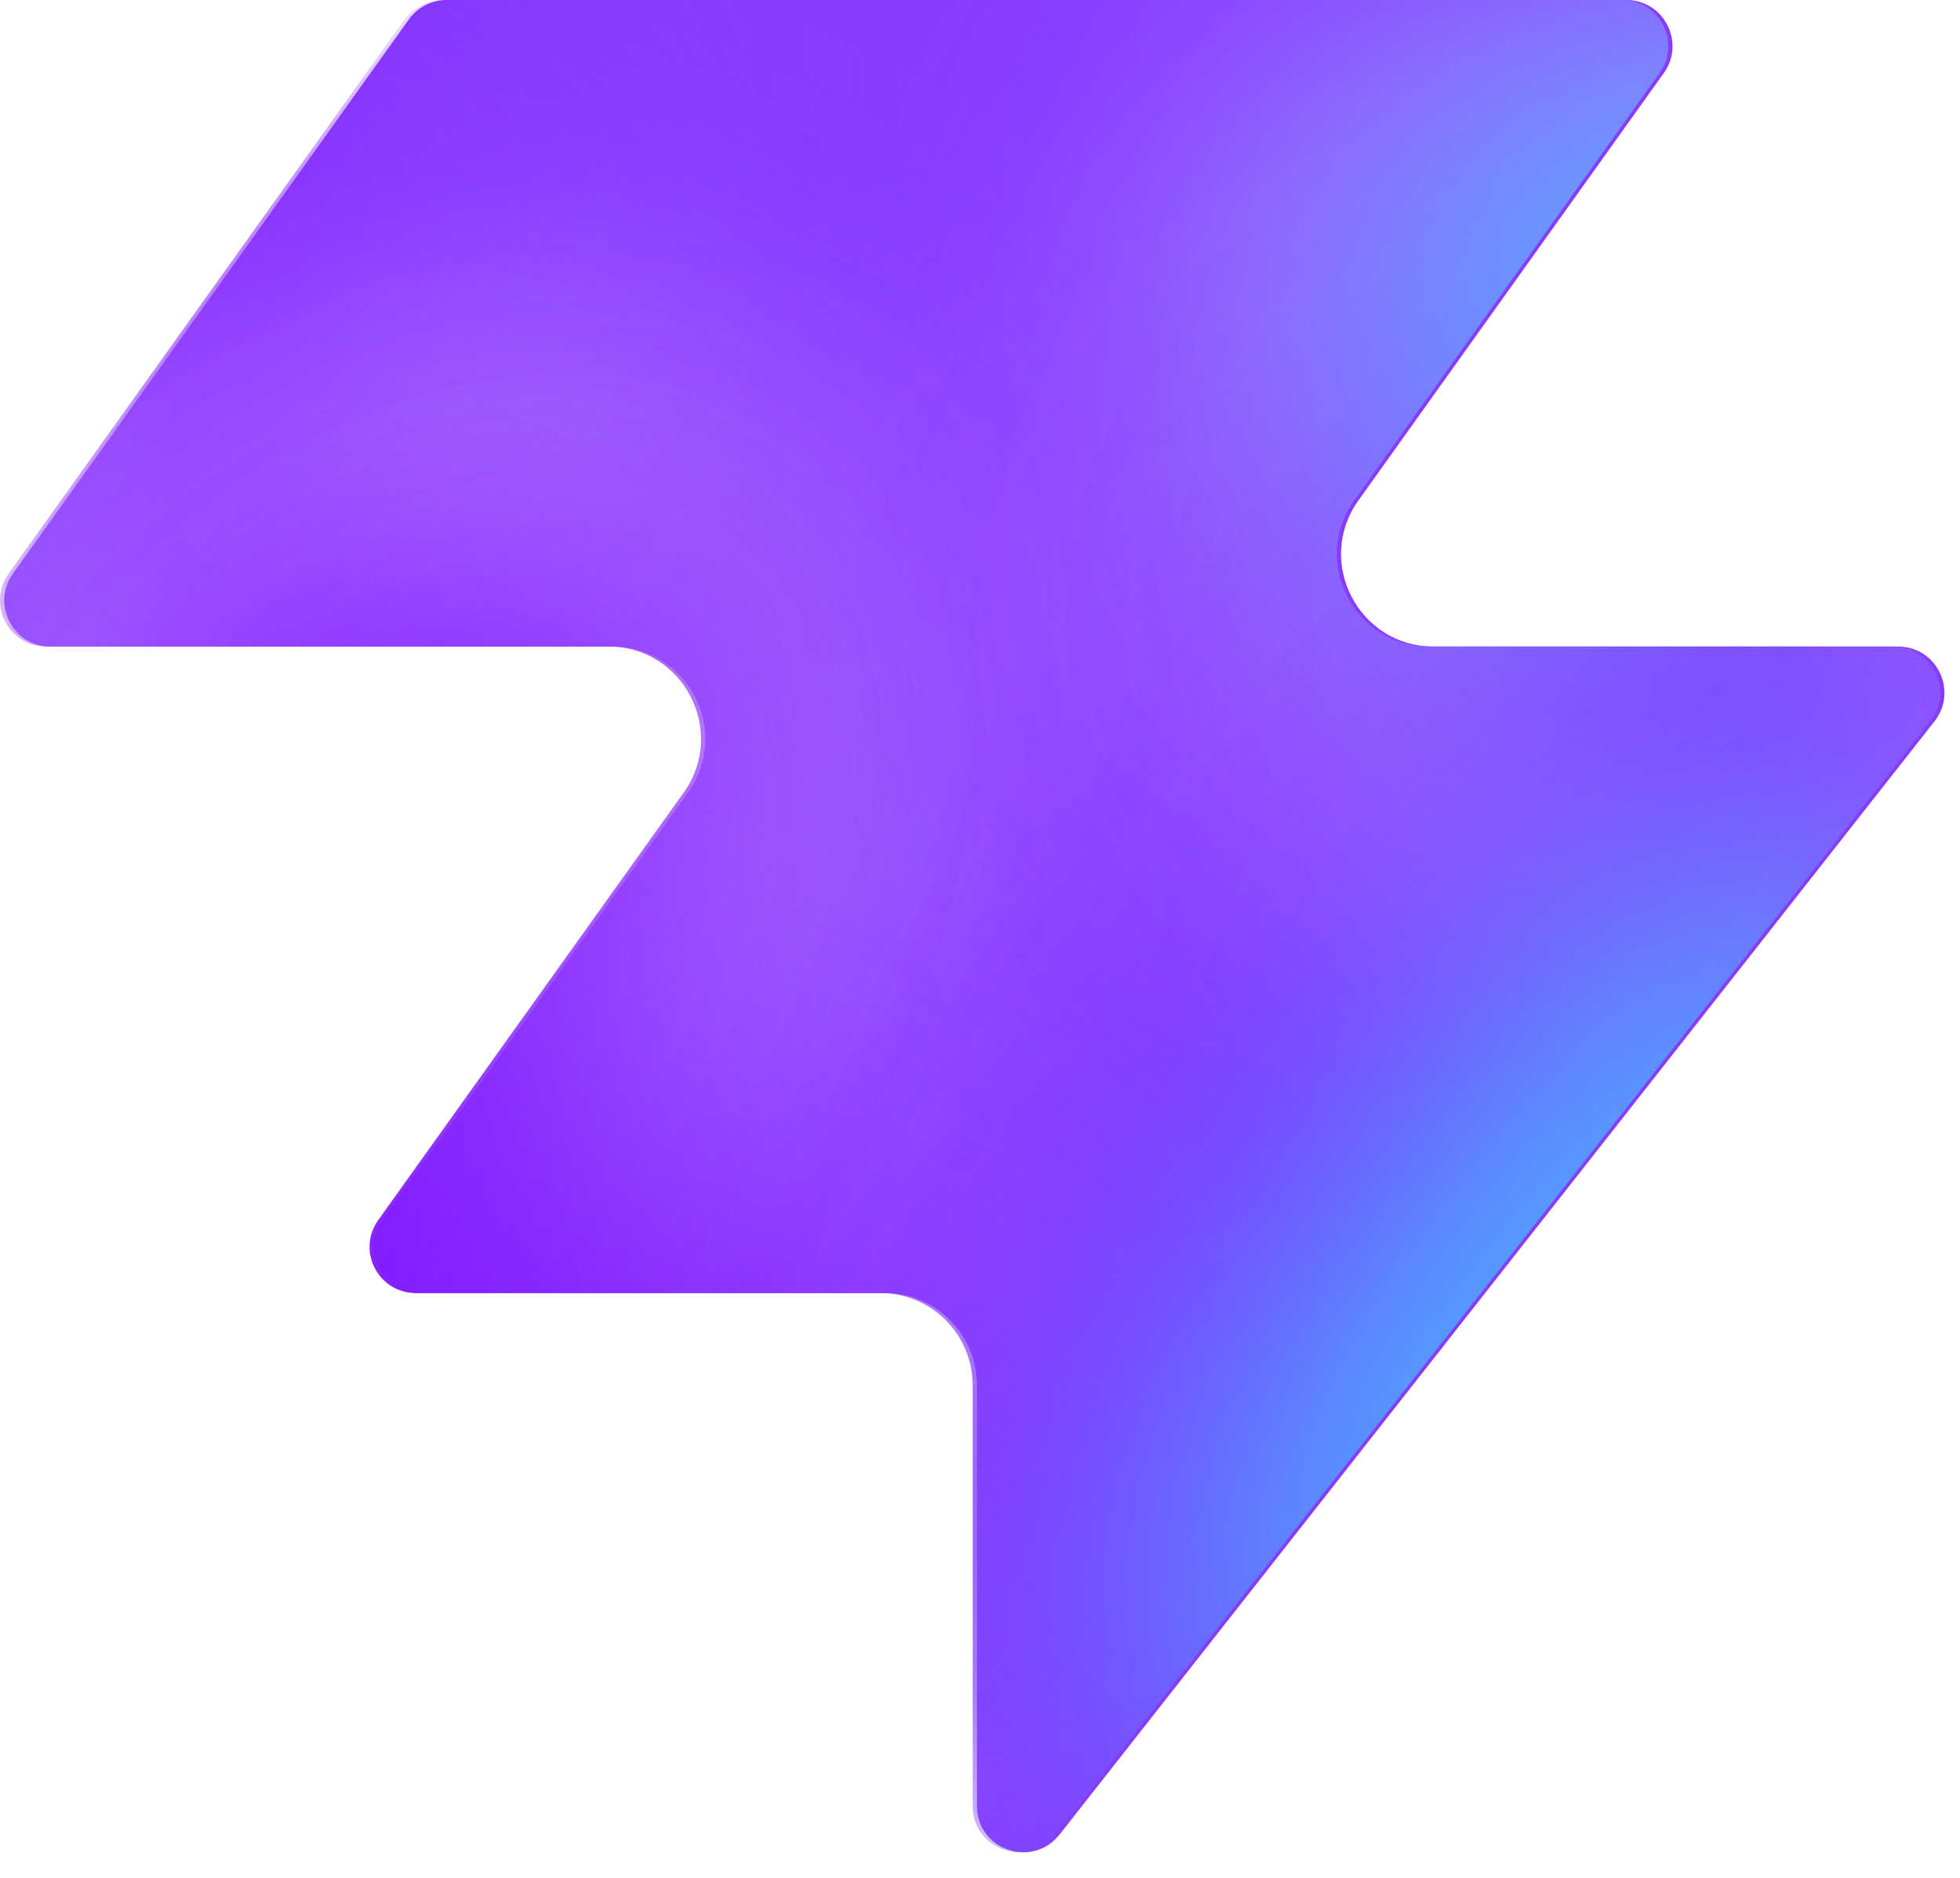
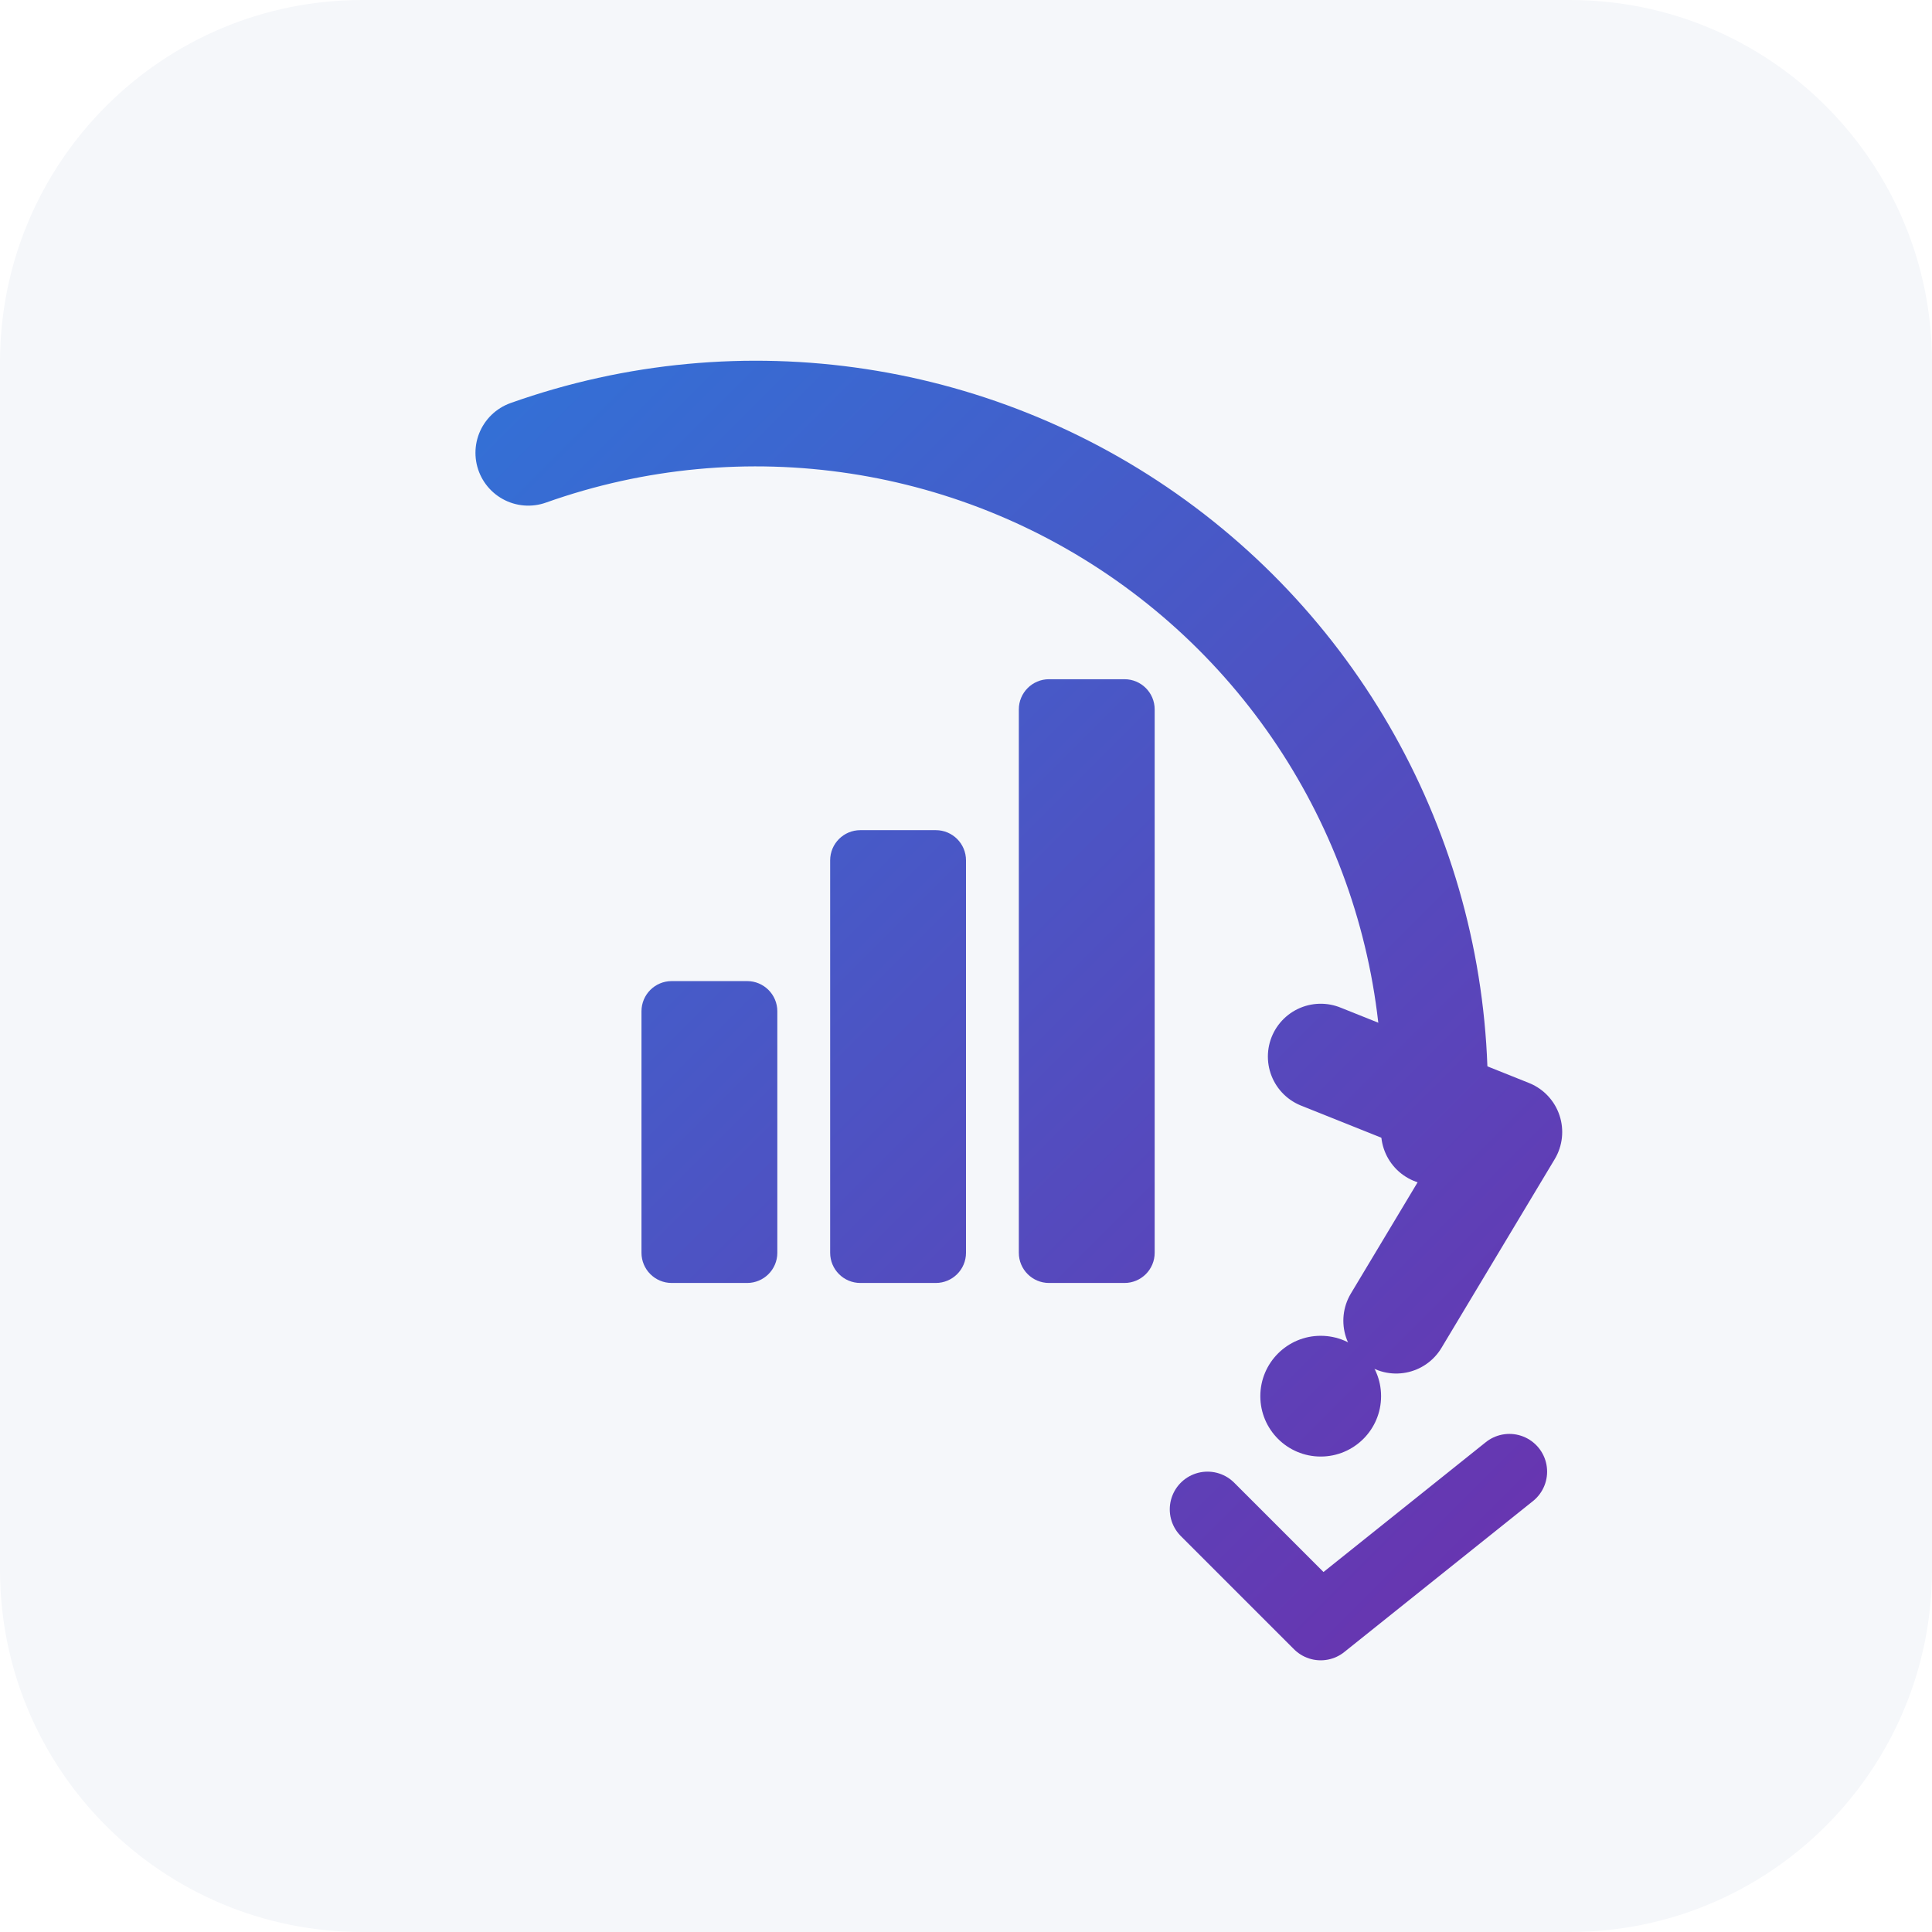
- <svg xmlns="http://www.w3.org/2000/svg" width="48" height="46" fill="none" viewBox="0 0 48 46">
-   <path fill="#863bff" d="M25.946 44.938c-.664.845-2.021.375-2.021-.698V33.937a2.26 2.26 0 0 0-2.262-2.262H10.287c-.92 0-1.456-1.04-.92-1.788l7.48-10.471c1.07-1.497 0-3.578-1.842-3.578H1.237c-.92 0-1.456-1.04-.92-1.788L10.013.474c.214-.297.556-.474.92-.474h28.894c.92 0 1.456 1.04.92 1.788l-7.48 10.471c-1.07 1.498 0 3.579 1.842 3.579h11.377c.943 0 1.473 1.088.89 1.83L25.947 44.94z" style="fill:#863bff;fill:color(display-p3 .525 .23 1);fill-opacity:1" />
-   <mask id="a" width="48" height="46" x="0" y="0" maskUnits="userSpaceOnUse" style="mask-type:alpha">
-     <path fill="#000" d="M25.842 44.938c-.664.844-2.021.375-2.021-.698V33.937a2.26 2.26 0 0 0-2.262-2.262H10.183c-.92 0-1.456-1.04-.92-1.788l7.48-10.471c1.07-1.498 0-3.579-1.842-3.579H1.133c-.92 0-1.456-1.04-.92-1.787L9.91.473c.214-.297.556-.474.92-.474h28.894c.92 0 1.456 1.04.92 1.788l-7.48 10.471c-1.07 1.498 0 3.578 1.842 3.578h11.377c.943 0 1.473 1.088.89 1.832L25.843 44.94z" style="fill:#000;fill-opacity:1" />
-   </mask>
-   <g mask="url(#a)">
-     <g filter="url(#b)">
-       <ellipse cx="5.508" cy="14.704" fill="#ede6ff" rx="5.508" ry="14.704" style="fill:#ede6ff;fill:color(display-p3 .927 .903 1);fill-opacity:1" transform="matrix(.00324 1 1 -.00324 -4.47 31.516)" />
-     </g>
-     <g filter="url(#c)">
-       <ellipse cx="10.399" cy="29.851" fill="#ede6ff" rx="10.399" ry="29.851" style="fill:#ede6ff;fill:color(display-p3 .927 .903 1);fill-opacity:1" transform="matrix(.00324 1 1 -.00324 -39.328 7.883)" />
-     </g>
-     <g filter="url(#d)">
-       <ellipse cx="5.508" cy="30.487" fill="#7e14ff" rx="5.508" ry="30.487" style="fill:#7e14ff;fill:color(display-p3 .492 .077 1);fill-opacity:1" transform="rotate(89.814 -25.913 -14.639)scale(1 -1)" />
-     </g>
-     <g filter="url(#e)">
-       <ellipse cx="5.508" cy="30.599" fill="#7e14ff" rx="5.508" ry="30.599" style="fill:#7e14ff;fill:color(display-p3 .492 .077 1);fill-opacity:1" transform="rotate(89.814 -32.644 -3.334)scale(1 -1)" />
-     </g>
-     <g filter="url(#f)">
-       <ellipse cx="5.508" cy="30.599" fill="#7e14ff" rx="5.508" ry="30.599" style="fill:#7e14ff;fill:color(display-p3 .492 .077 1);fill-opacity:1" transform="matrix(.00324 1 1 -.00324 -34.34 30.47)" />
-     </g>
-     <g filter="url(#g)">
-       <ellipse cx="14.072" cy="22.078" fill="#ede6ff" rx="14.072" ry="22.078" style="fill:#ede6ff;fill:color(display-p3 .927 .903 1);fill-opacity:1" transform="rotate(93.35 24.506 48.493)scale(-1 1)" />
-     </g>
-     <g filter="url(#h)">
-       <ellipse cx="3.47" cy="21.501" fill="#7e14ff" rx="3.47" ry="21.501" style="fill:#7e14ff;fill:color(display-p3 .492 .077 1);fill-opacity:1" transform="rotate(89.009 28.708 47.59)scale(-1 1)" />
-     </g>
-     <g filter="url(#i)">
-       <ellipse cx="3.47" cy="21.501" fill="#7e14ff" rx="3.47" ry="21.501" style="fill:#7e14ff;fill:color(display-p3 .492 .077 1);fill-opacity:1" transform="rotate(89.009 28.708 47.59)scale(-1 1)" />
-     </g>
-     <g filter="url(#j)">
-       <ellipse cx=".387" cy="8.972" fill="#7e14ff" rx="4.407" ry="29.108" style="fill:#7e14ff;fill:color(display-p3 .492 .077 1);fill-opacity:1" transform="rotate(39.51 .387 8.972)" />
-     </g>
-     <g filter="url(#k)">
-       <ellipse cx="47.523" cy="-6.092" fill="#7e14ff" rx="4.407" ry="29.108" style="fill:#7e14ff;fill:color(display-p3 .492 .077 1);fill-opacity:1" transform="rotate(37.892 47.523 -6.092)" />
-     </g>
-     <g filter="url(#l)">
-       <ellipse cx="41.412" cy="6.333" fill="#47bfff" rx="5.971" ry="9.665" style="fill:#47bfff;fill:color(display-p3 .28 .748 1);fill-opacity:1" transform="rotate(37.892 41.412 6.333)" />
-     </g>
-     <g filter="url(#m)">
-       <ellipse cx="-1.879" cy="38.332" fill="#7e14ff" rx="4.407" ry="29.108" style="fill:#7e14ff;fill:color(display-p3 .492 .077 1);fill-opacity:1" transform="rotate(37.892 -1.88 38.332)" />
-     </g>
-     <g filter="url(#n)">
-       <ellipse cx="-1.879" cy="38.332" fill="#7e14ff" rx="4.407" ry="29.108" style="fill:#7e14ff;fill:color(display-p3 .492 .077 1);fill-opacity:1" transform="rotate(37.892 -1.88 38.332)" />
-     </g>
-     <g filter="url(#o)">
-       <ellipse cx="35.651" cy="29.907" fill="#7e14ff" rx="4.407" ry="29.108" style="fill:#7e14ff;fill:color(display-p3 .492 .077 1);fill-opacity:1" transform="rotate(37.892 35.651 29.907)" />
-     </g>
-     <g filter="url(#p)">
-       <ellipse cx="38.418" cy="32.4" fill="#47bfff" rx="5.971" ry="15.297" style="fill:#47bfff;fill:color(display-p3 .28 .748 1);fill-opacity:1" transform="rotate(37.892 38.418 32.4)" />
-     </g>
-   </g>
+ <svg xmlns="http://www.w3.org/2000/svg" width="256" height="256" viewBox="0 0 256 256" fill="none">
  <defs>
-     <filter id="b" width="60.045" height="41.654" x="-19.77" y="16.149" color-interpolation-filters="sRGB" filterUnits="userSpaceOnUse">
-       <feFlood flood-opacity="0" result="BackgroundImageFix" />
-       <feBlend in="SourceGraphic" in2="BackgroundImageFix" result="shape" />
-       <feGaussianBlur result="effect1_foregroundBlur_2002_17158" stdDeviation="7.659" />
-     </filter>
-     <filter id="c" width="90.34" height="51.437" x="-54.613" y="-7.533" color-interpolation-filters="sRGB" filterUnits="userSpaceOnUse">
-       <feFlood flood-opacity="0" result="BackgroundImageFix" />
-       <feBlend in="SourceGraphic" in2="BackgroundImageFix" result="shape" />
-       <feGaussianBlur result="effect1_foregroundBlur_2002_17158" stdDeviation="7.659" />
-     </filter>
-     <filter id="d" width="79.355" height="29.4" x="-49.64" y="2.03" color-interpolation-filters="sRGB" filterUnits="userSpaceOnUse">
-       <feFlood flood-opacity="0" result="BackgroundImageFix" />
-       <feBlend in="SourceGraphic" in2="BackgroundImageFix" result="shape" />
-       <feGaussianBlur result="effect1_foregroundBlur_2002_17158" stdDeviation="4.596" />
-     </filter>
-     <filter id="e" width="79.579" height="29.4" x="-45.045" y="20.029" color-interpolation-filters="sRGB" filterUnits="userSpaceOnUse">
-       <feFlood flood-opacity="0" result="BackgroundImageFix" />
-       <feBlend in="SourceGraphic" in2="BackgroundImageFix" result="shape" />
-       <feGaussianBlur result="effect1_foregroundBlur_2002_17158" stdDeviation="4.596" />
-     </filter>
-     <filter id="f" width="79.579" height="29.4" x="-43.513" y="21.178" color-interpolation-filters="sRGB" filterUnits="userSpaceOnUse">
-       <feFlood flood-opacity="0" result="BackgroundImageFix" />
-       <feBlend in="SourceGraphic" in2="BackgroundImageFix" result="shape" />
-       <feGaussianBlur result="effect1_foregroundBlur_2002_17158" stdDeviation="4.596" />
-     </filter>
-     <filter id="g" width="74.749" height="58.852" x="15.756" y="-17.901" color-interpolation-filters="sRGB" filterUnits="userSpaceOnUse">
-       <feFlood flood-opacity="0" result="BackgroundImageFix" />
-       <feBlend in="SourceGraphic" in2="BackgroundImageFix" result="shape" />
-       <feGaussianBlur result="effect1_foregroundBlur_2002_17158" stdDeviation="7.659" />
-     </filter>
-     <filter id="h" width="61.377" height="25.362" x="23.548" y="2.284" color-interpolation-filters="sRGB" filterUnits="userSpaceOnUse">
-       <feFlood flood-opacity="0" result="BackgroundImageFix" />
-       <feBlend in="SourceGraphic" in2="BackgroundImageFix" result="shape" />
-       <feGaussianBlur result="effect1_foregroundBlur_2002_17158" stdDeviation="4.596" />
-     </filter>
-     <filter id="i" width="61.377" height="25.362" x="23.548" y="2.284" color-interpolation-filters="sRGB" filterUnits="userSpaceOnUse">
-       <feFlood flood-opacity="0" result="BackgroundImageFix" />
-       <feBlend in="SourceGraphic" in2="BackgroundImageFix" result="shape" />
-       <feGaussianBlur result="effect1_foregroundBlur_2002_17158" stdDeviation="4.596" />
-     </filter>
-     <filter id="j" width="56.045" height="63.649" x="-27.636" y="-22.853" color-interpolation-filters="sRGB" filterUnits="userSpaceOnUse">
-       <feFlood flood-opacity="0" result="BackgroundImageFix" />
-       <feBlend in="SourceGraphic" in2="BackgroundImageFix" result="shape" />
-       <feGaussianBlur result="effect1_foregroundBlur_2002_17158" stdDeviation="4.596" />
-     </filter>
-     <filter id="k" width="54.814" height="64.646" x="20.116" y="-38.415" color-interpolation-filters="sRGB" filterUnits="userSpaceOnUse">
-       <feFlood flood-opacity="0" result="BackgroundImageFix" />
-       <feBlend in="SourceGraphic" in2="BackgroundImageFix" result="shape" />
-       <feGaussianBlur result="effect1_foregroundBlur_2002_17158" stdDeviation="4.596" />
-     </filter>
-     <filter id="l" width="33.541" height="35.313" x="24.641" y="-11.323" color-interpolation-filters="sRGB" filterUnits="userSpaceOnUse">
-       <feFlood flood-opacity="0" result="BackgroundImageFix" />
-       <feBlend in="SourceGraphic" in2="BackgroundImageFix" result="shape" />
-       <feGaussianBlur result="effect1_foregroundBlur_2002_17158" stdDeviation="4.596" />
-     </filter>
-     <filter id="m" width="54.814" height="64.646" x="-29.286" y="6.009" color-interpolation-filters="sRGB" filterUnits="userSpaceOnUse">
-       <feFlood flood-opacity="0" result="BackgroundImageFix" />
-       <feBlend in="SourceGraphic" in2="BackgroundImageFix" result="shape" />
-       <feGaussianBlur result="effect1_foregroundBlur_2002_17158" stdDeviation="4.596" />
-     </filter>
-     <filter id="n" width="54.814" height="64.646" x="-29.286" y="6.009" color-interpolation-filters="sRGB" filterUnits="userSpaceOnUse">
-       <feFlood flood-opacity="0" result="BackgroundImageFix" />
-       <feBlend in="SourceGraphic" in2="BackgroundImageFix" result="shape" />
-       <feGaussianBlur result="effect1_foregroundBlur_2002_17158" stdDeviation="4.596" />
-     </filter>
-     <filter id="o" width="54.814" height="64.646" x="8.244" y="-2.416" color-interpolation-filters="sRGB" filterUnits="userSpaceOnUse">
-       <feFlood flood-opacity="0" result="BackgroundImageFix" />
-       <feBlend in="SourceGraphic" in2="BackgroundImageFix" result="shape" />
-       <feGaussianBlur result="effect1_foregroundBlur_2002_17158" stdDeviation="4.596" />
-     </filter>
-     <filter id="p" width="39.409" height="43.623" x="18.713" y="10.588" color-interpolation-filters="sRGB" filterUnits="userSpaceOnUse">
-       <feFlood flood-opacity="0" result="BackgroundImageFix" />
-       <feBlend in="SourceGraphic" in2="BackgroundImageFix" result="shape" />
-       <feGaussianBlur result="effect1_foregroundBlur_2002_17158" stdDeviation="4.596" />
-     </filter>
+     <linearGradient id="grad" x1="0" y1="0" x2="256" y2="256" gradientUnits="userSpaceOnUse">
+       <stop offset="0%" stop-color="#1E88E5" />
+       <stop offset="100%" stop-color="#7B1FA2" />
+     </linearGradient>
  </defs>
+   <rect width="256" height="256" rx="48" fill="#F5F7FA" />
+   <path d="M70 60 A90 90 0 0 1 190 150" stroke="url(#grad)" stroke-width="14" fill="none" stroke-linecap="round" />
+   <path d="M175 140 L200 150 L185 175" fill="none" stroke="url(#grad)" stroke-width="14" stroke-linecap="round" stroke-linejoin="round" />
+   <rect x="85" y="130" width="18" height="40" rx="4" fill="url(#grad)" />
+   <rect x="110" y="110" width="18" height="60" rx="4" fill="url(#grad)" />
+   <rect x="135" y="90" width="18" height="80" rx="4" fill="url(#grad)" />
+   <circle cx="175" cy="185" r="8" fill="url(#grad)" />
+   <path d="M160 200 L175 215 L200 195" stroke="url(#grad)" stroke-width="10" stroke-linecap="round" stroke-linejoin="round" />
</svg>
